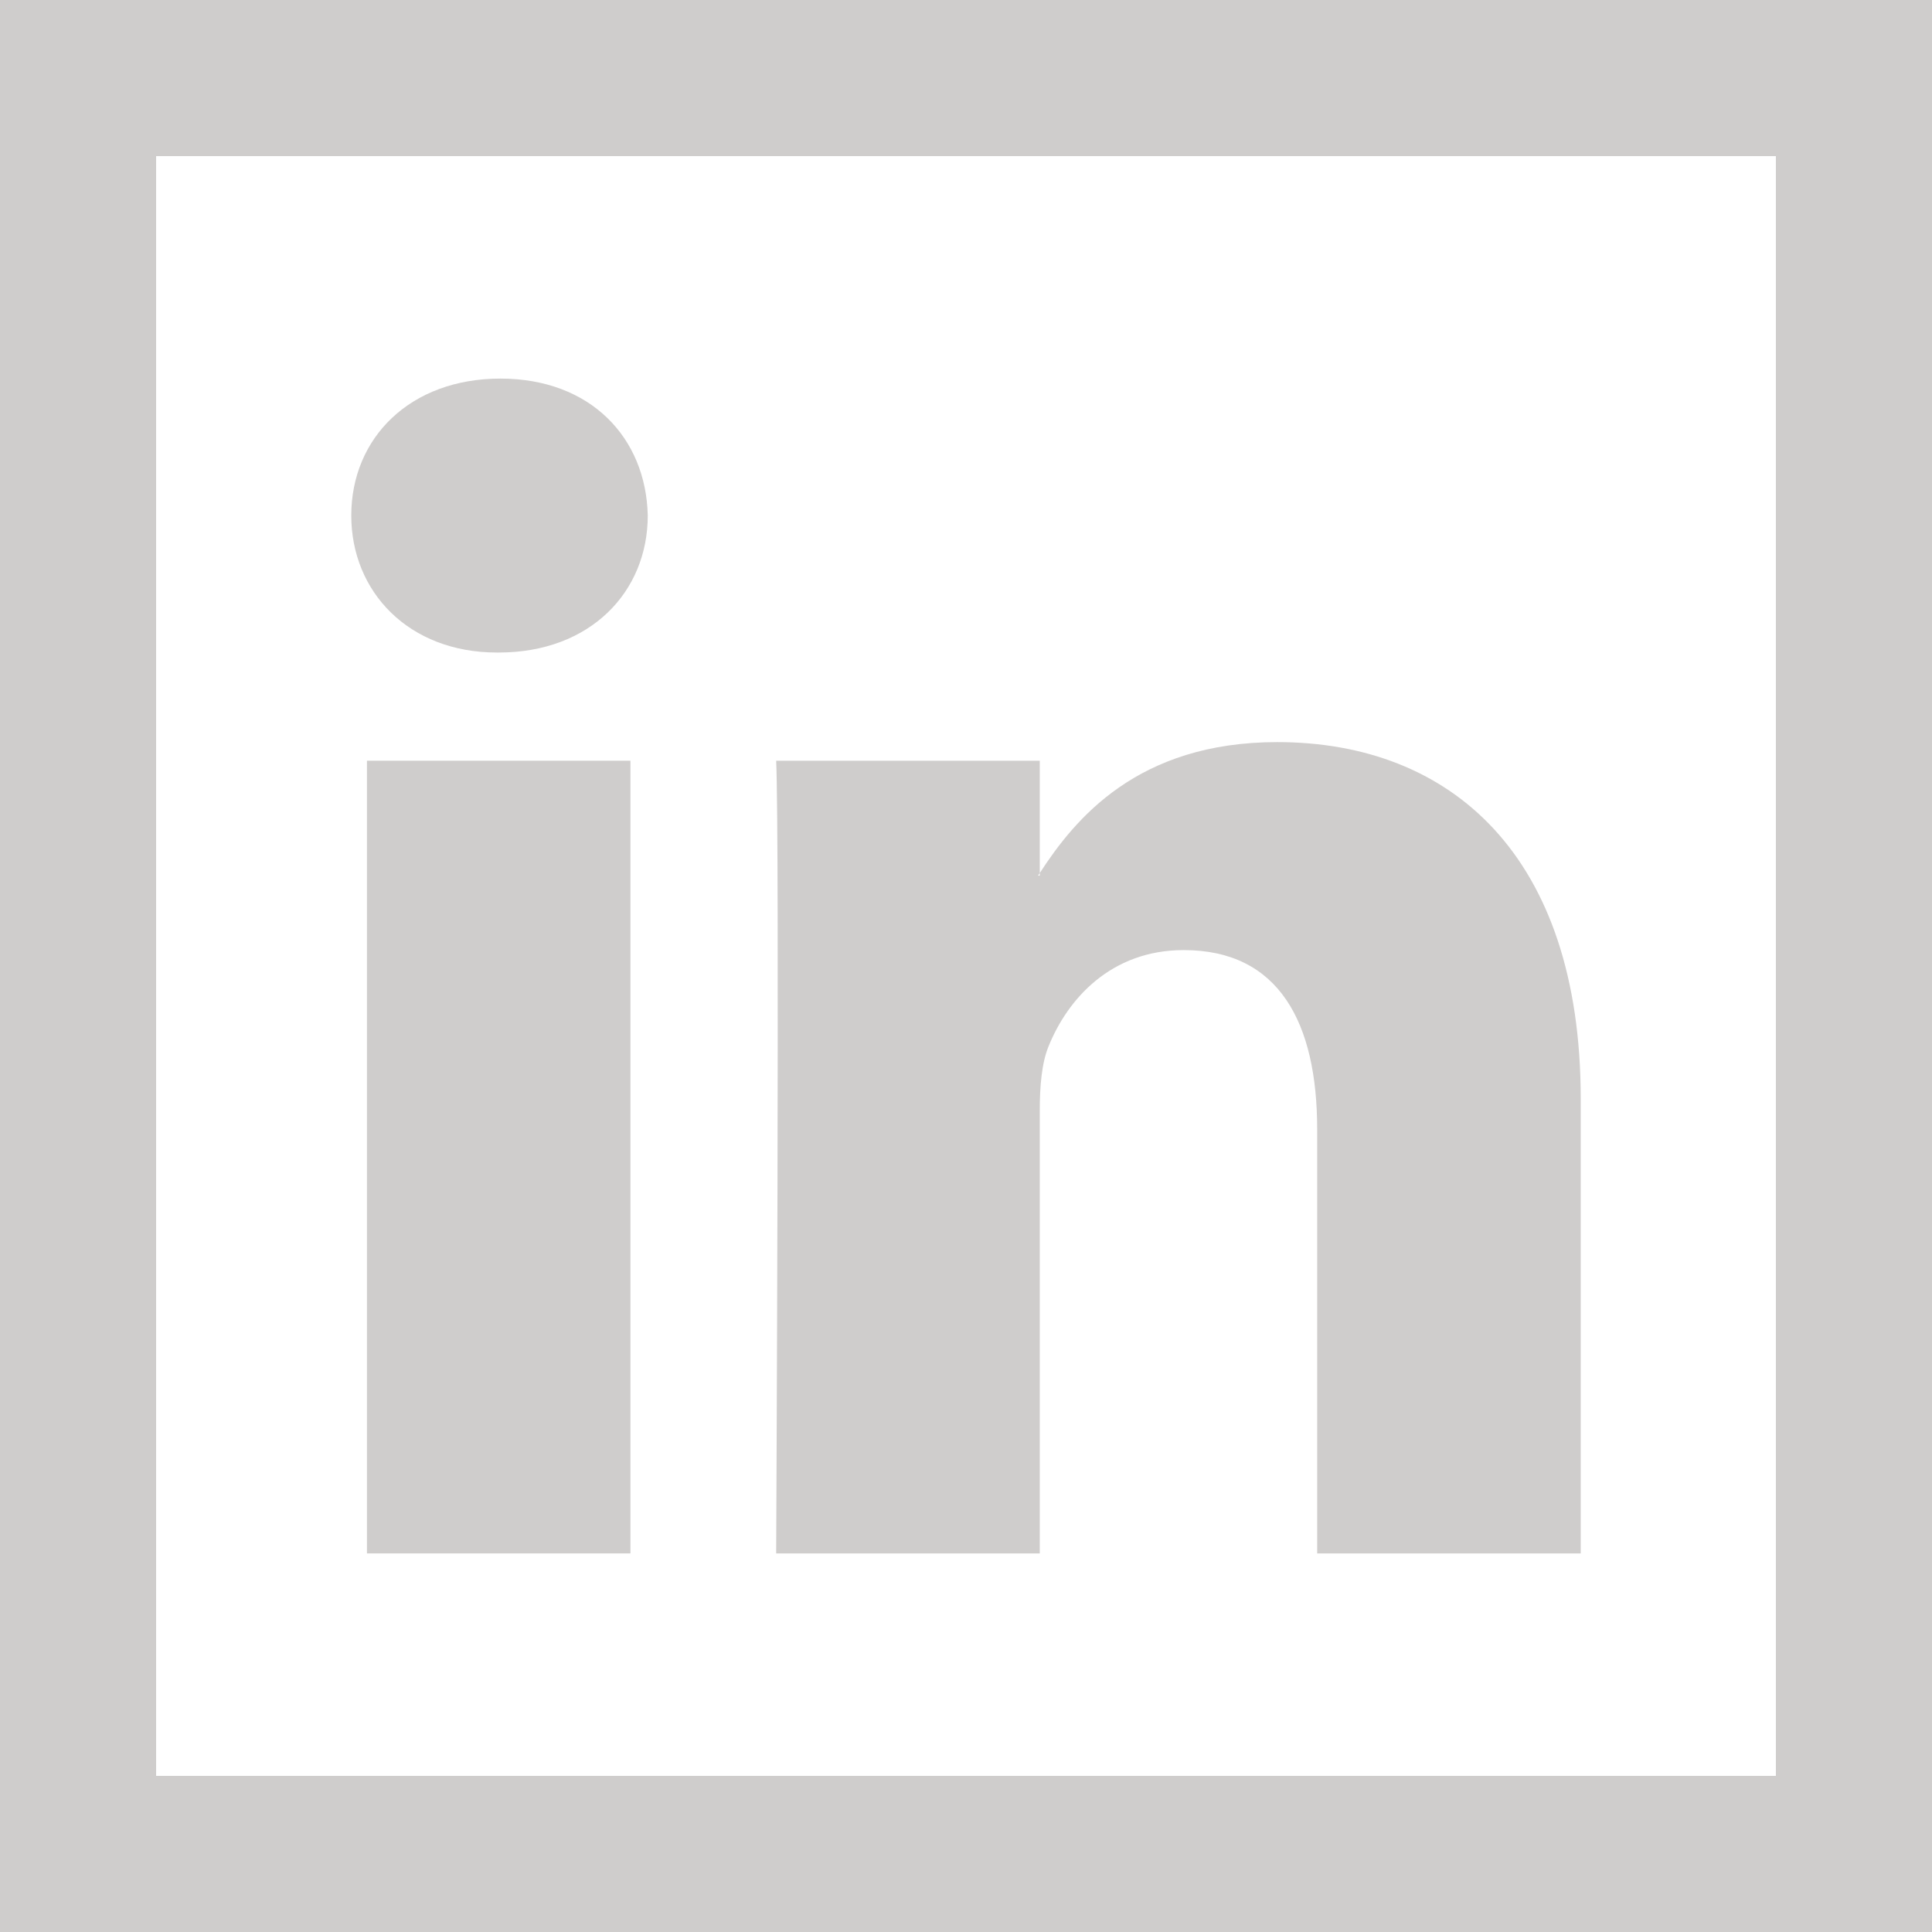
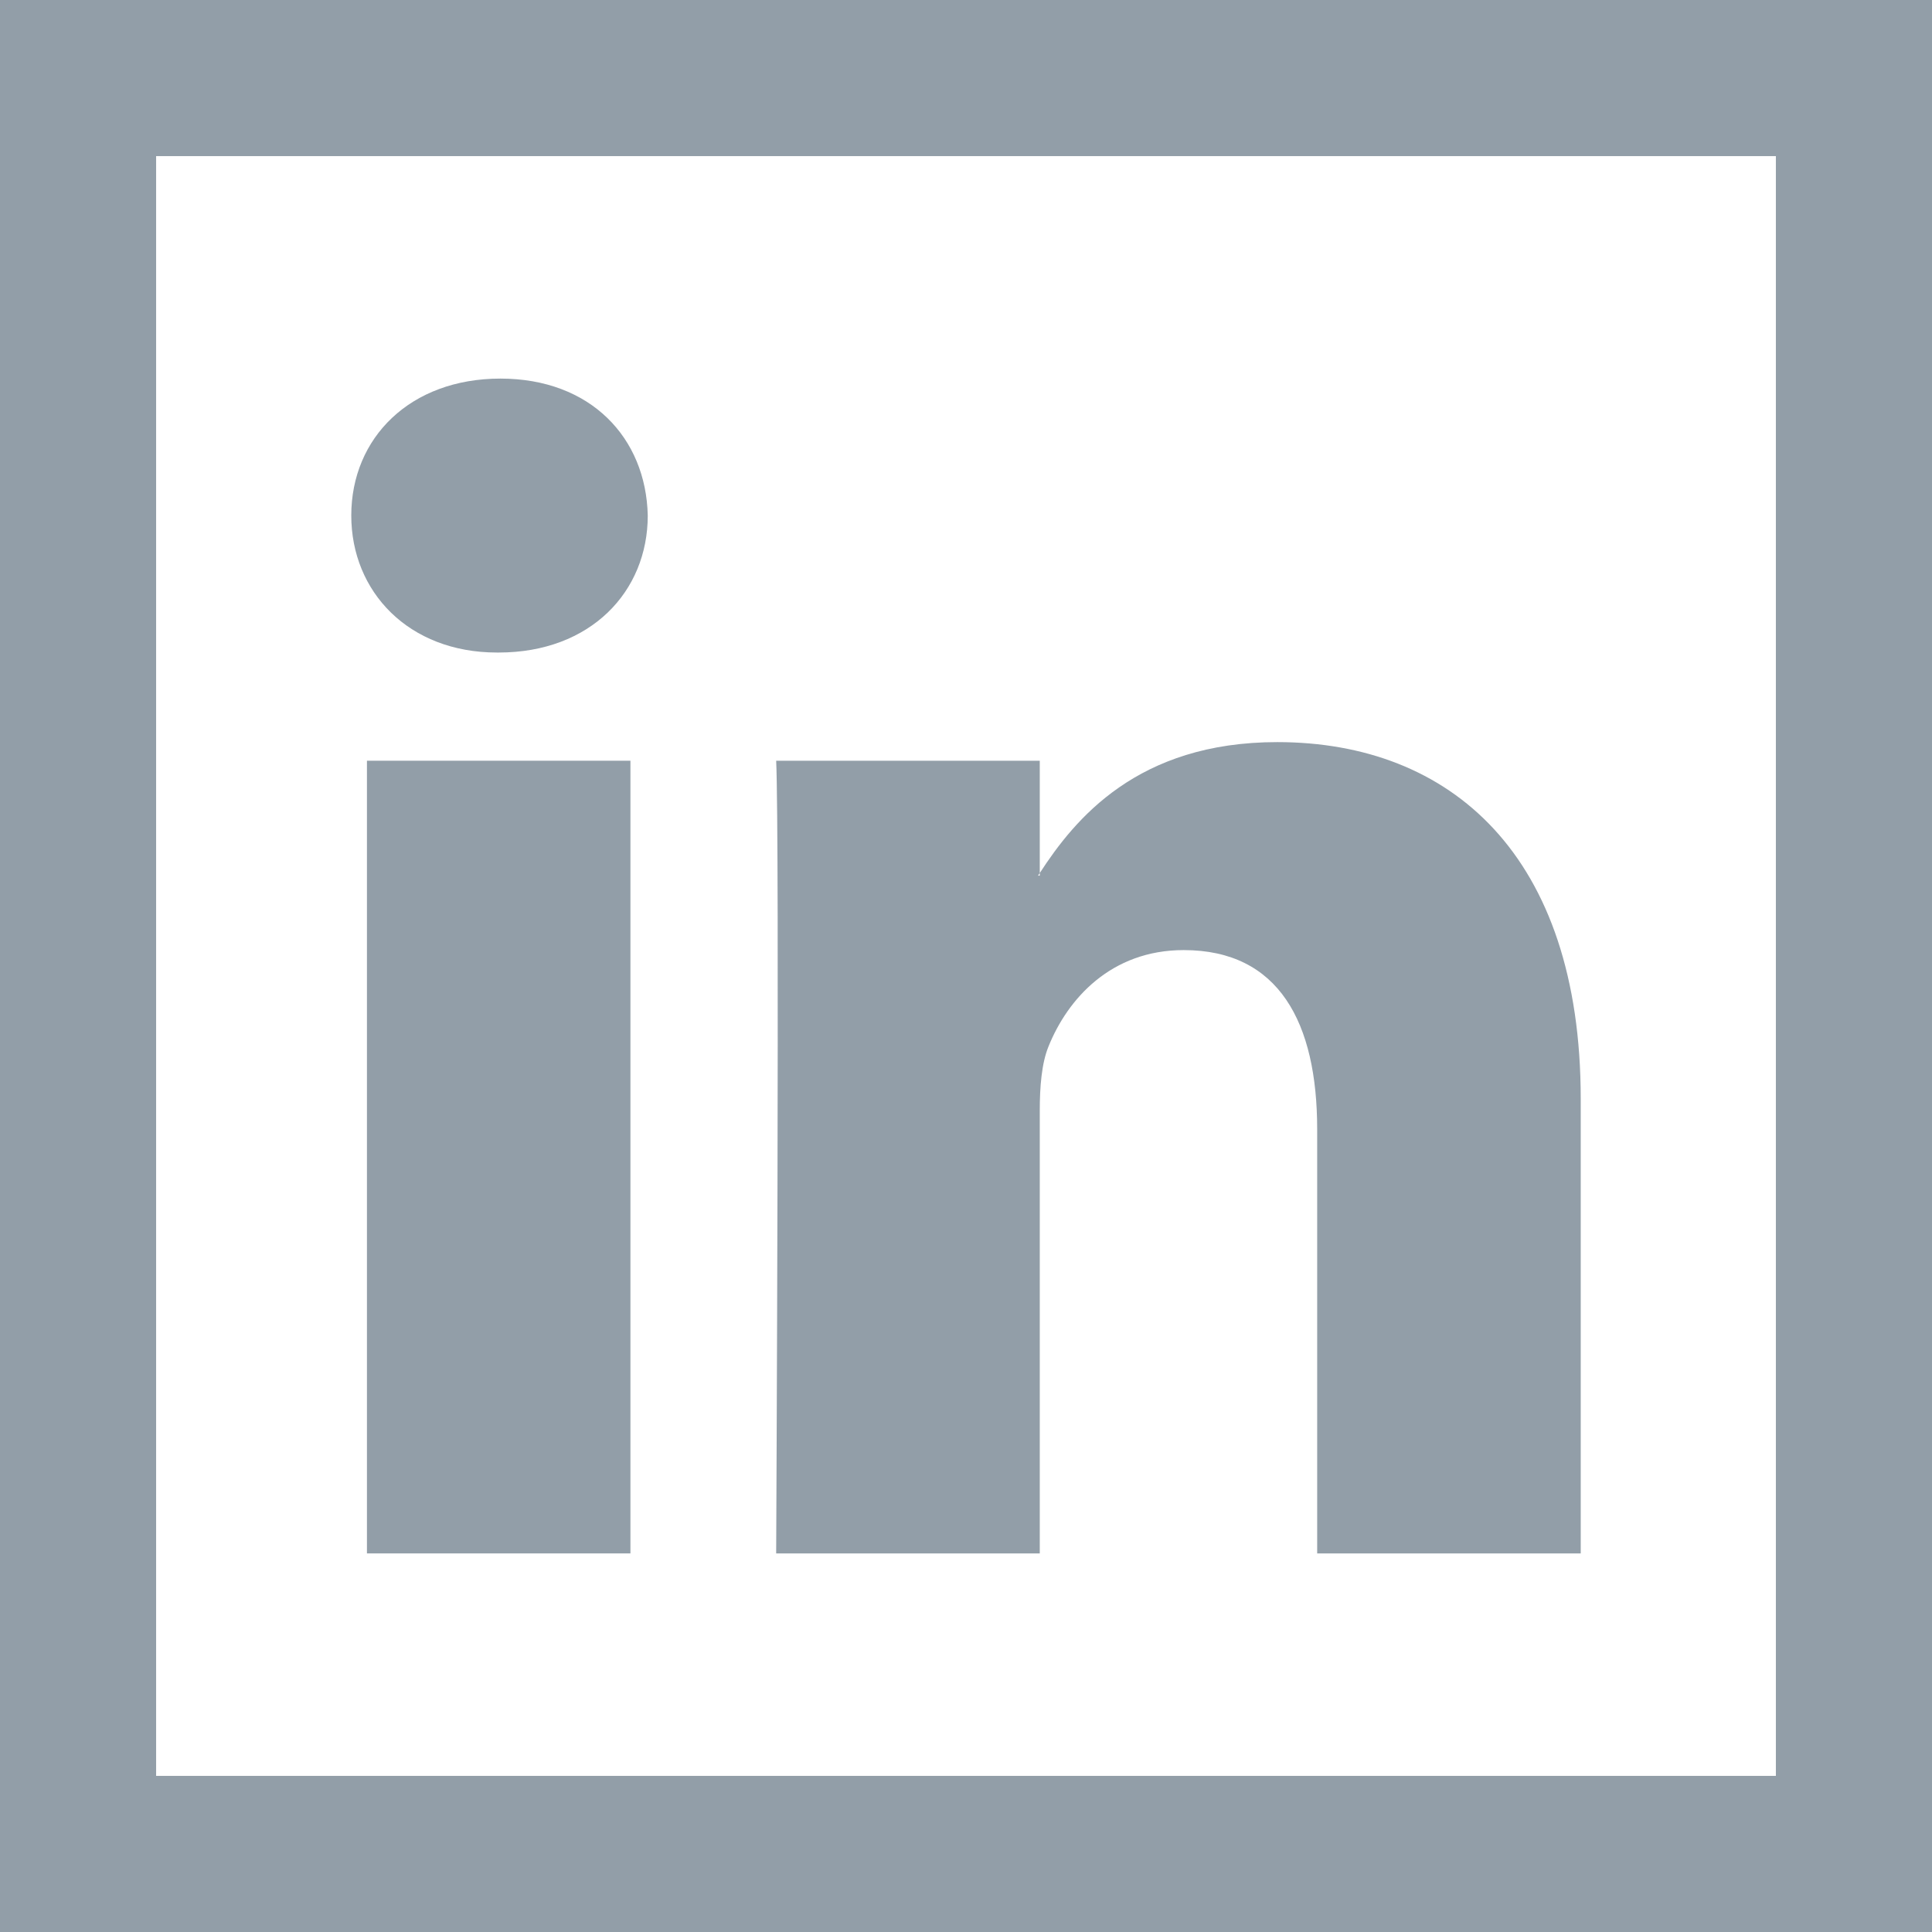
<svg xmlns="http://www.w3.org/2000/svg" version="1.1" id="Layer_1" x="0px" y="0px" viewBox="0 0 495 495" style="enable-background:new 0 0 495 495;" xml:space="preserve">
  <g>
-     <polygon style="fill:#cfcdcc;" points="247.5,0 247.5,40 455,40 455,455 247.5,455 247.5,495 495,495 495,0  " />
-     <polygon style="fill:#cfcdcc;" points="40,455 40,40 247.5,40 247.5,0 0,0 0,495 247.5,495 247.5,455  " />
-     <path style="fill:#cfcdcc;" d="M127.323,167.186h0.446c23.551,0,38.194-15.601,38.194-35.101   c-0.442-19.928-14.643-35.087-37.752-35.087C105.107,96.998,90,112.157,90,132.085C90,151.585,104.678,167.186,127.323,167.186z" />
-     <path style="fill:#cfcdcc;" d="M266.4,398.002V284.576c0-6.086,0.464-12.119,2.24-16.459c4.887-12.149,15.978-24.693,34.641-24.693   c24.439,0,34.195,18.629,34.195,45.92v108.657H405V281.535c0-62.379-33.307-91.398-77.744-91.398   c-35.871,0-51.883,19.74-60.856,33.547v0.665h-0.442c0.118-0.219,0.306-0.442,0.442-0.665v-28.779h-67.537   c0.905,19.053,0,203.096,0,203.096H266.4z" />
-     <rect x="94.016" y="194.906" style="fill:#cfcdcc;" width="67.506" height="203.096" />
+     <polygon style="fill:#929ea8;" points="247.5,0 247.5,40 455,40 455,455 247.5,455 247.5,495 495,495 495,0  " />
+     <polygon style="fill:#929ea8;" points="40,455 40,40 247.5,40 247.5,0 0,0 0,495 247.5,495 247.5,455  " />
+     <path style="fill:#929ea8;" d="M127.323,167.186h0.446c23.551,0,38.194-15.601,38.194-35.101   c-0.442-19.928-14.643-35.087-37.752-35.087C105.107,96.998,90,112.157,90,132.085C90,151.585,104.678,167.186,127.323,167.186z" />
+     <path style="fill:#929ea8;" d="M266.4,398.002V284.576c0-6.086,0.464-12.119,2.24-16.459c4.887-12.149,15.978-24.693,34.641-24.693   c24.439,0,34.195,18.629,34.195,45.92v108.657H405V281.535c0-62.379-33.307-91.398-77.744-91.398   c-35.871,0-51.883,19.74-60.856,33.547v0.665h-0.442c0.118-0.219,0.306-0.442,0.442-0.665v-28.779h-67.537   c0.905,19.053,0,203.096,0,203.096H266.4z" />
+     <rect x="94.016" y="194.906" style="fill:#929ea8;" width="67.506" height="203.096" />
  </g>
  <g>
</g>
  <g>
</g>
  <g>
</g>
  <g>
</g>
  <g>
</g>
  <g>
</g>
  <g>
</g>
  <g>
</g>
  <g>
</g>
  <g>
</g>
  <g>
</g>
  <g>
</g>
  <g>
</g>
  <g>
</g>
  <g>
</g>
</svg>
